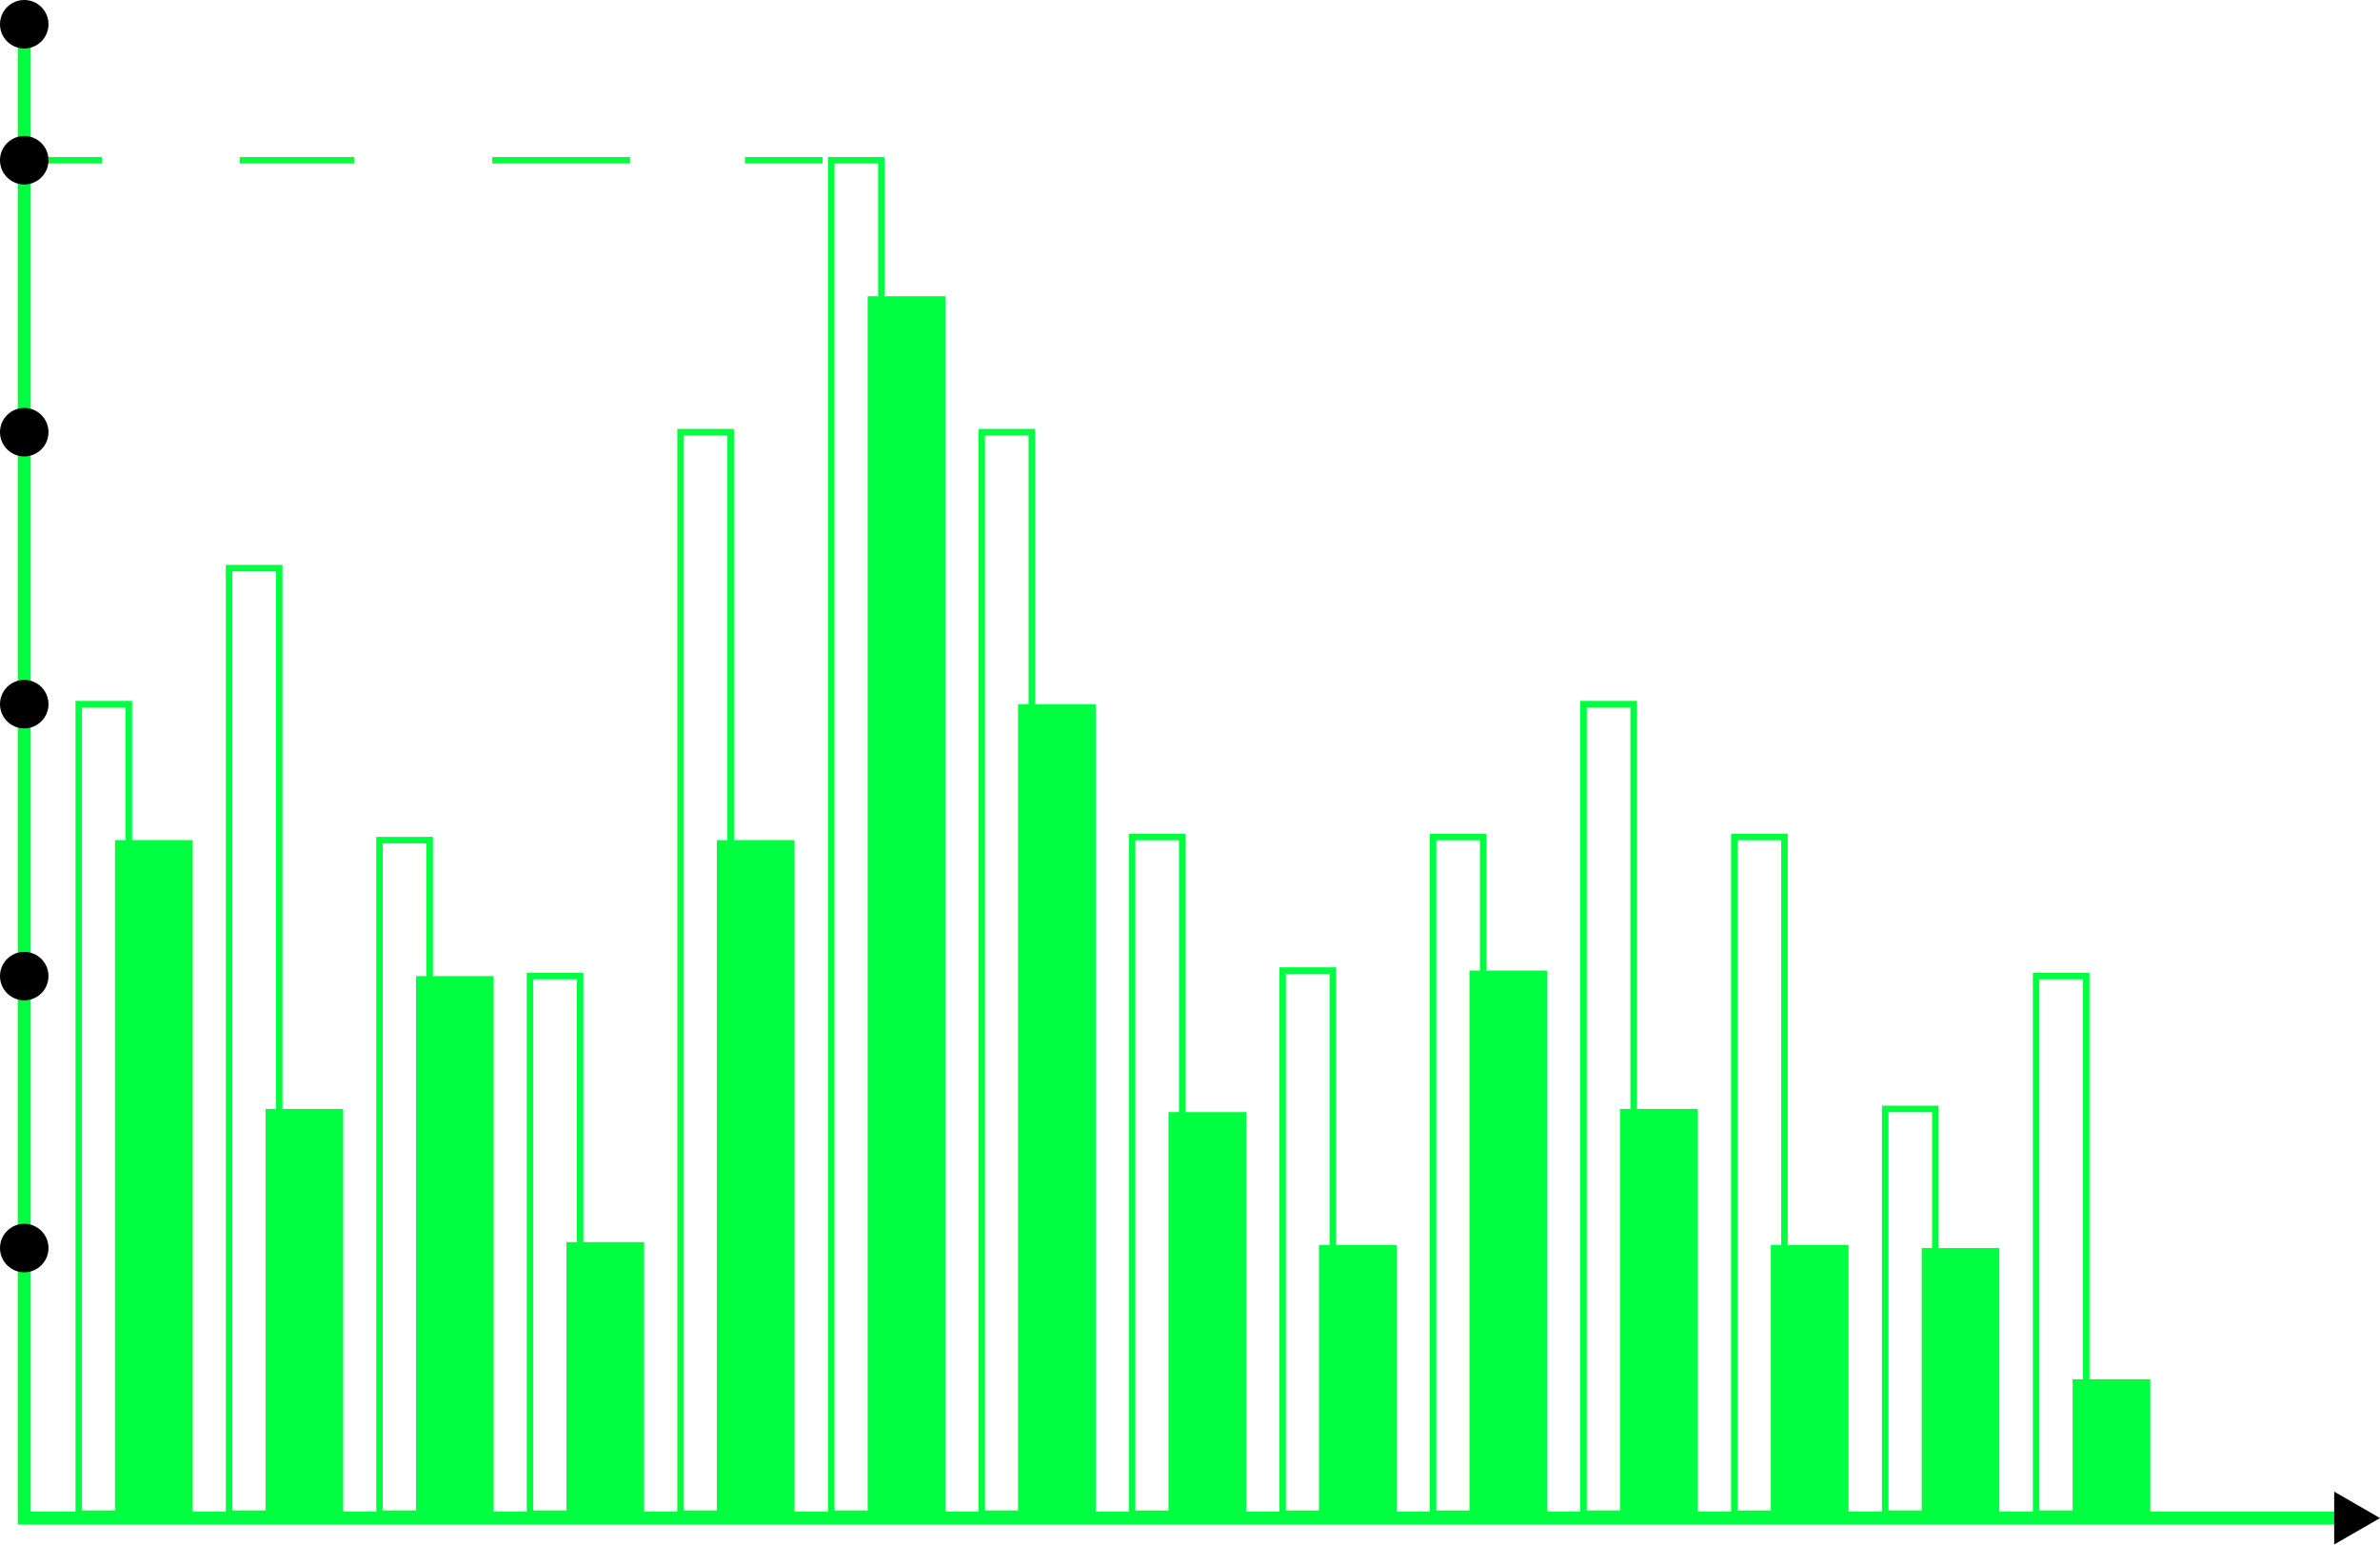
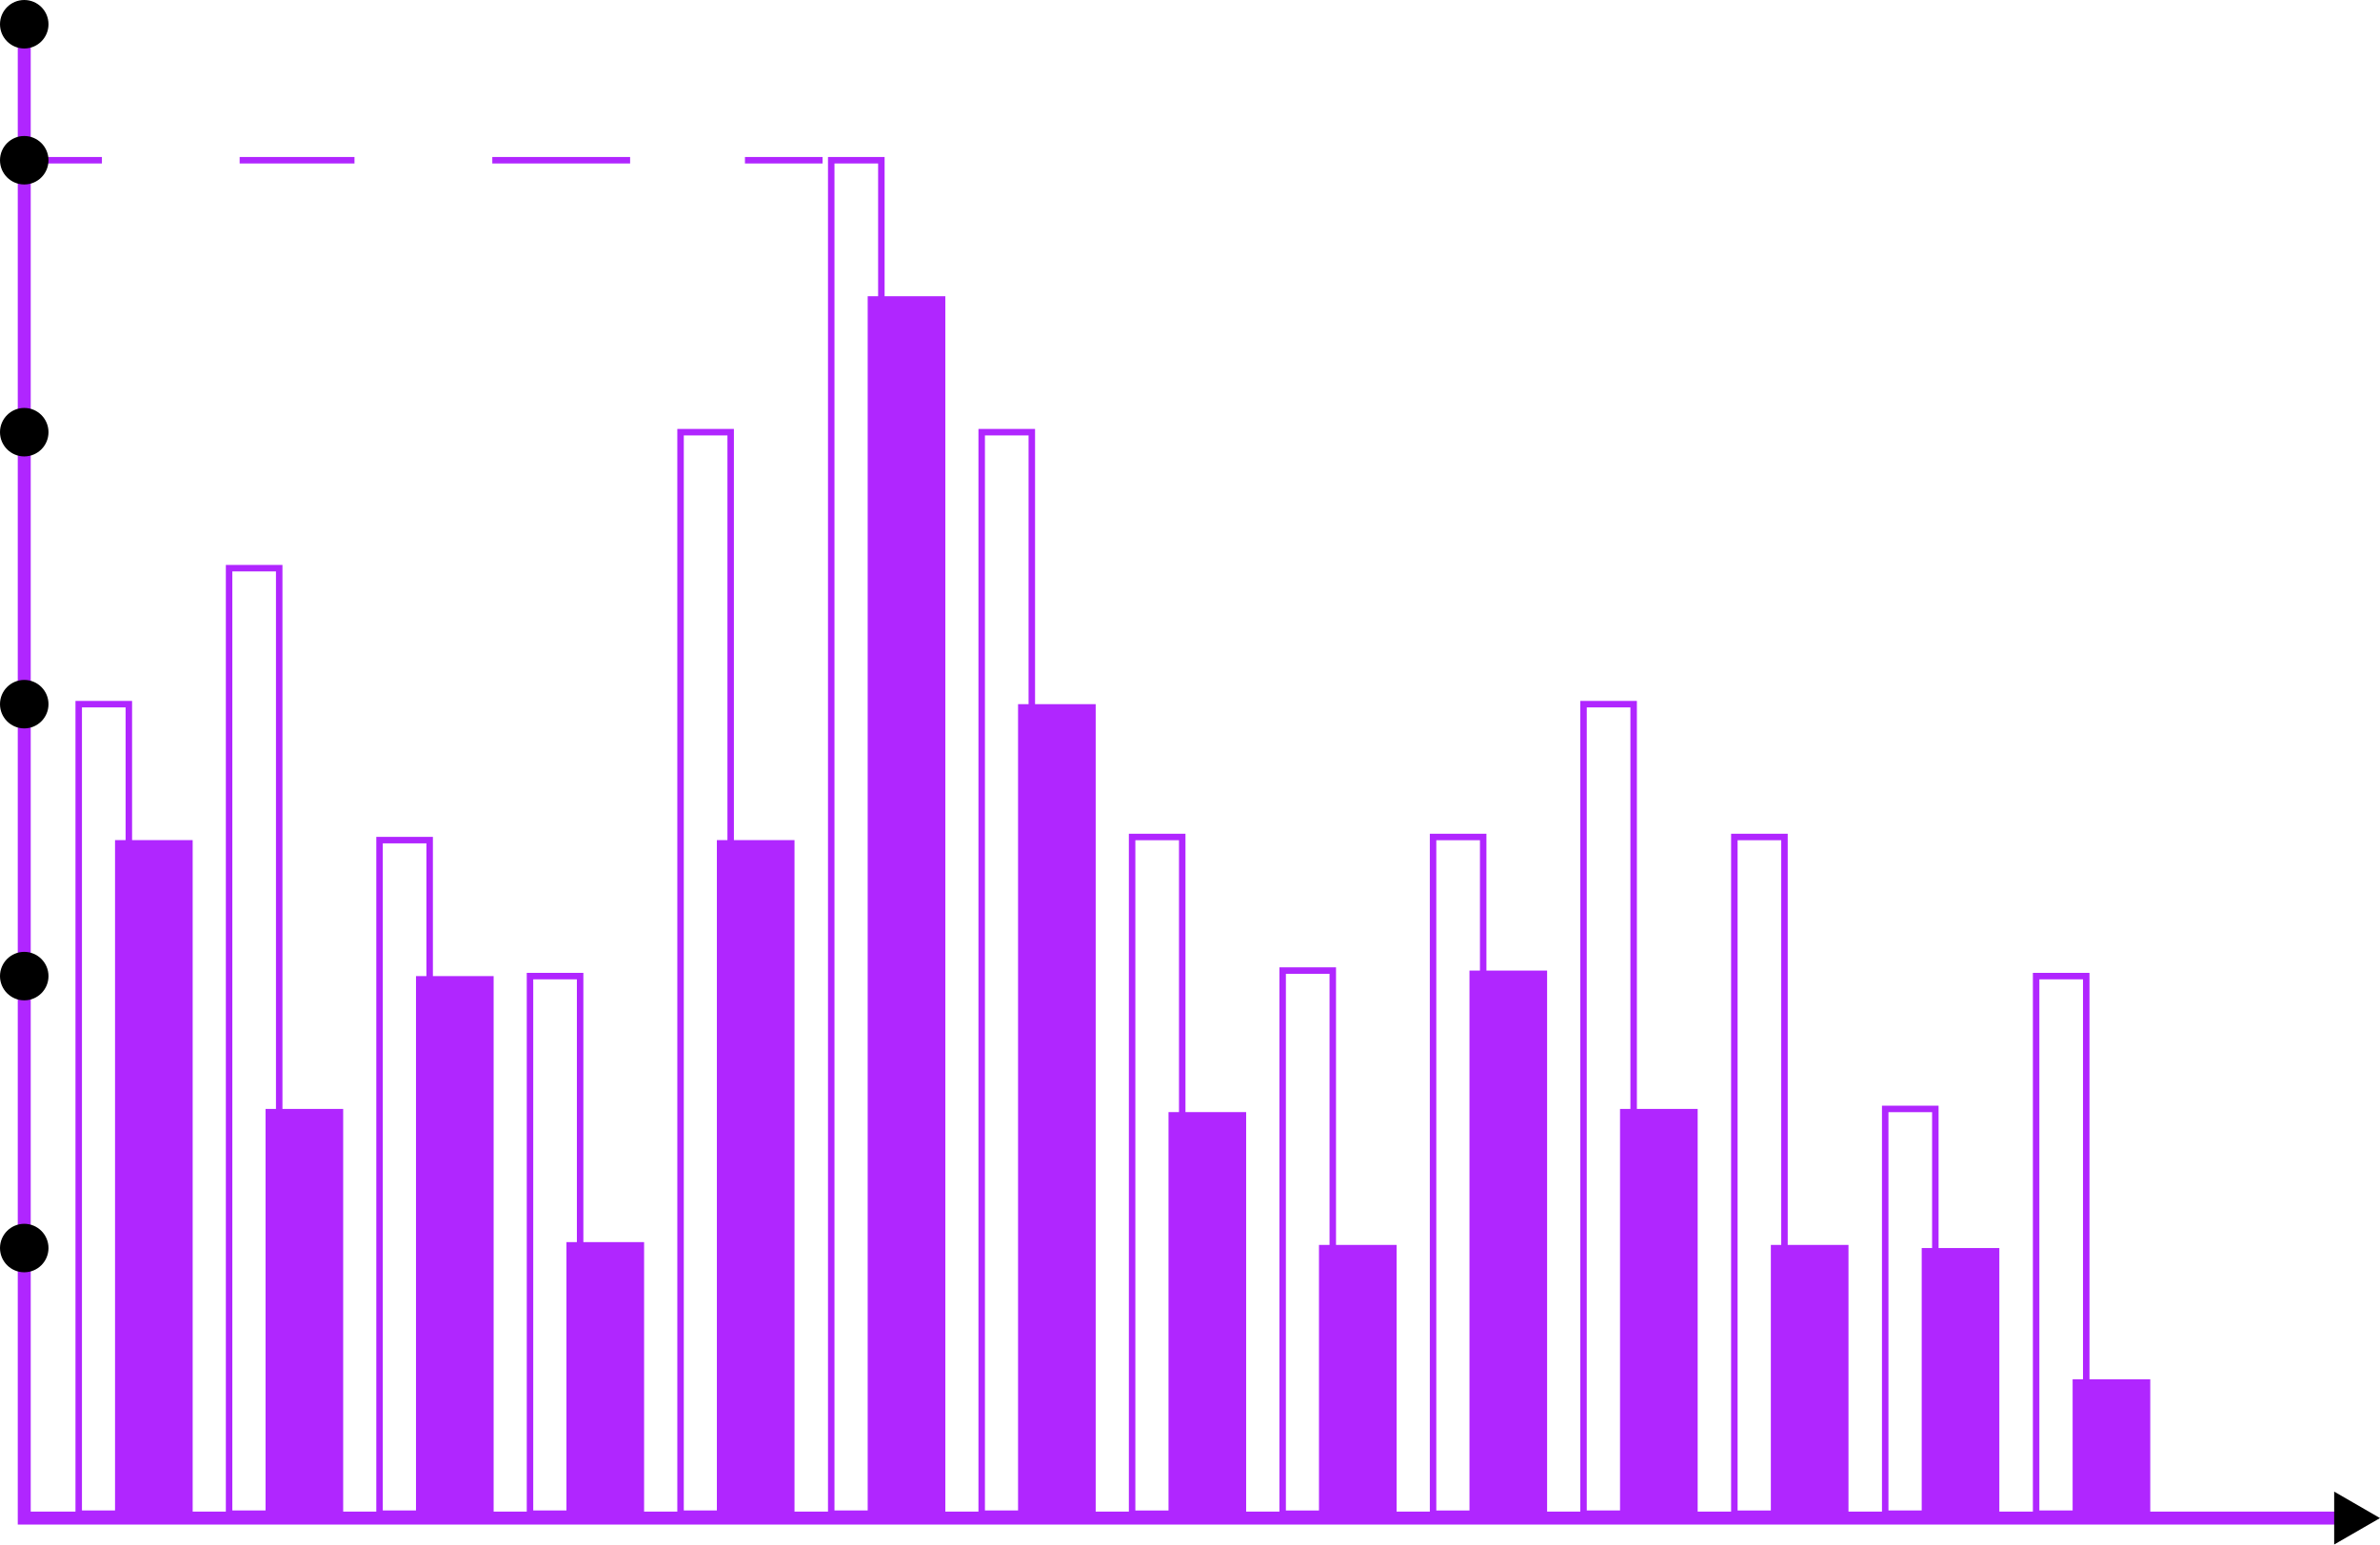
<svg xmlns="http://www.w3.org/2000/svg" id="Layer_2" viewBox="0 0 525.17 340.83">
  <defs>
-     <style>.cls-1{stroke-dasharray:0 0 0 0 30.41 30.41 25.34 30.41;}.cls-1,.cls-2,.cls-3,.cls-4{fill:none;stroke:#00FF41;stroke-miterlimit:10;}.cls-1,.cls-3{stroke-width:1.43px;}.cls-2{stroke-width:17.13px;}.cls-4{stroke-width:2.86px;}</style>
+     <style>.cls-1{stroke-dasharray:0 0 0 0 30.41 30.41 25.34 30.41;}.cls-1,.cls-2,.cls-3,.cls-4{fill:none;stroke:#B026FF;stroke-miterlimit:10;}.cls-1,.cls-3{stroke-width:1.43px;}.cls-2{stroke-width:17.13px;}.cls-4{stroke-width:2.86px;}</style>
  </defs>
  <g id="Layer_1-2">
    <rect class="cls-3" x="17.37" y="155.39" width="11.06" height="178.64" />
    <line class="cls-2" x1="33.95" y1="185.39" x2="33.95" y2="334.03" />
    <rect class="cls-3" x="50.55" y="125.38" width="11.06" height="208.65" />
    <line class="cls-2" x1="67.16" y1="244.71" x2="67.16" y2="334.03" />
    <rect class="cls-3" x="83.75" y="185.39" width="11.06" height="148.64" />
    <line class="cls-2" x1="100.36" y1="215.4" x2="100.36" y2="334.03" />
    <rect class="cls-3" x="116.95" y="215.4" width="11.06" height="118.63" />
    <line class="cls-2" x1="133.56" y1="274.1" x2="133.56" y2="334.03" />
    <rect class="cls-3" x="150.17" y="95.37" width="11.06" height="238.66" />
    <line class="cls-2" x1="166.75" y1="185.39" x2="166.75" y2="334.03" />
    <rect class="cls-3" x="183.42" y="35.36" width="11.06" height="298.67" />
    <line class="cls-2" x1="200.03" y1="65.37" x2="200.03" y2="334.03" />
    <rect class="cls-3" x="216.62" y="95.37" width="11.06" height="238.66" />
    <line class="cls-2" x1="233.21" y1="155.39" x2="233.21" y2="334.03" />
    <rect class="cls-3" x="249.81" y="184.7" width="11.06" height="149.34" />
    <line class="cls-2" x1="266.41" y1="245.41" x2="266.41" y2="334.03" />
    <rect class="cls-3" x="283.03" y="214.18" width="11.06" height="119.86" />
    <line class="cls-2" x1="299.61" y1="274.72" x2="299.61" y2="334.03" />
    <rect class="cls-3" x="316.22" y="184.7" width="11.06" height="149.34" />
    <line class="cls-2" x1="332.82" y1="214.18" x2="332.82" y2="334.03" />
    <rect class="cls-3" x="349.42" y="155.39" width="11.06" height="178.64" />
    <line class="cls-2" x1="366.04" y1="244.71" x2="366.04" y2="334.03" />
    <rect class="cls-3" x="382.7" y="184.7" width="11.06" height="149.34" />
    <line class="cls-2" x1="399.32" y1="274.72" x2="399.32" y2="334.03" />
    <rect class="cls-3" x="415.99" y="244.71" width="11.06" height="89.32" />
    <line class="cls-2" x1="432.61" y1="275.41" x2="432.61" y2="334.03" />
    <rect class="cls-3" x="449.29" y="215.4" width="11.06" height="118.63" />
    <line class="cls-2" x1="465.91" y1="304.37" x2="465.91" y2="334.03" />
    <polyline class="cls-4" points="520.11 335 5.35 335 5.35 5.35" />
    <line class="cls-3" x1="181.51" y1="35.36" x2="164.38" y2="35.36" />
    <line class="cls-1" x1="139.04" y1="35.36" x2="37.69" y2="35.36" />
    <line class="cls-3" x1="22.49" y1="35.36" x2="5.35" y2="35.36" />
    <polygon points="525.17 335 515.06 329.16 515.06 340.83 525.17 335" />
    <circle cx="5.35" cy="215.4" r="5.35" />
    <circle cx="5.35" cy="155.39" r="5.35" />
    <circle cx="5.35" cy="95.37" r="5.35" />
    <circle cx="5.35" cy="35.36" r="5.35" />
    <circle cx="5.35" cy="5.35" r="5.35" />
    <circle cx="5.35" cy="275.41" r="5.35" />
  </g>
</svg>
